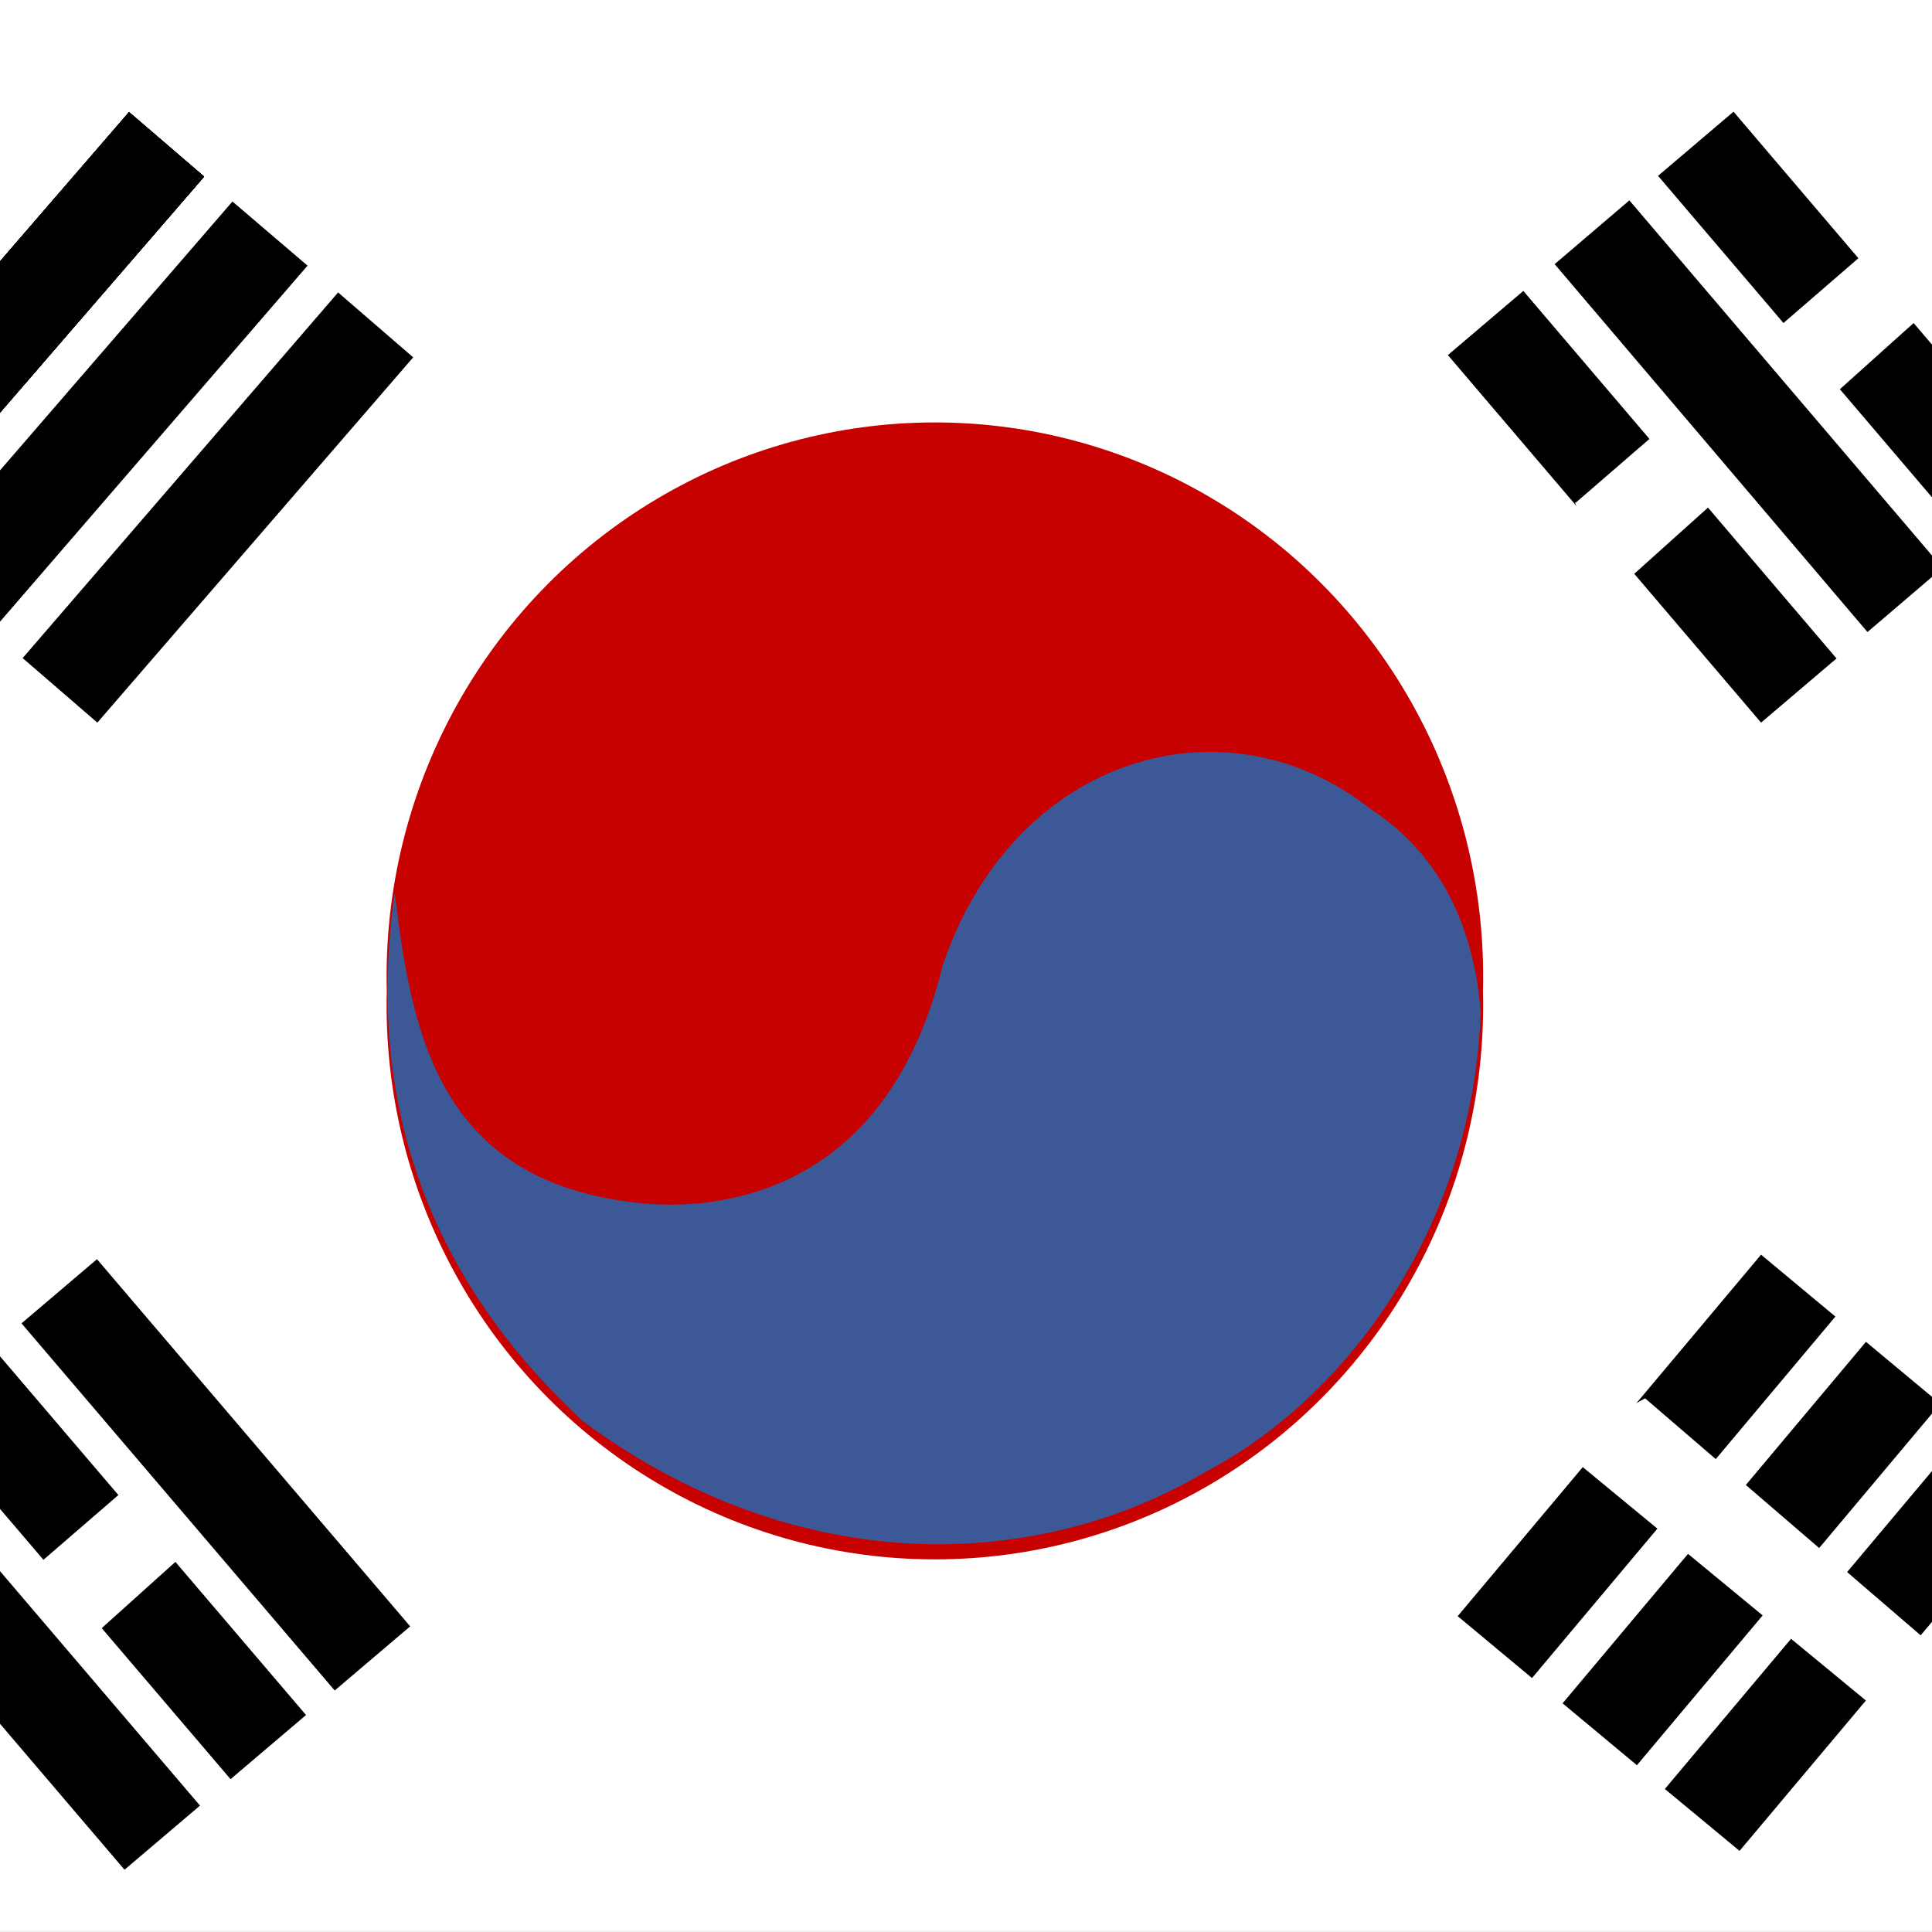
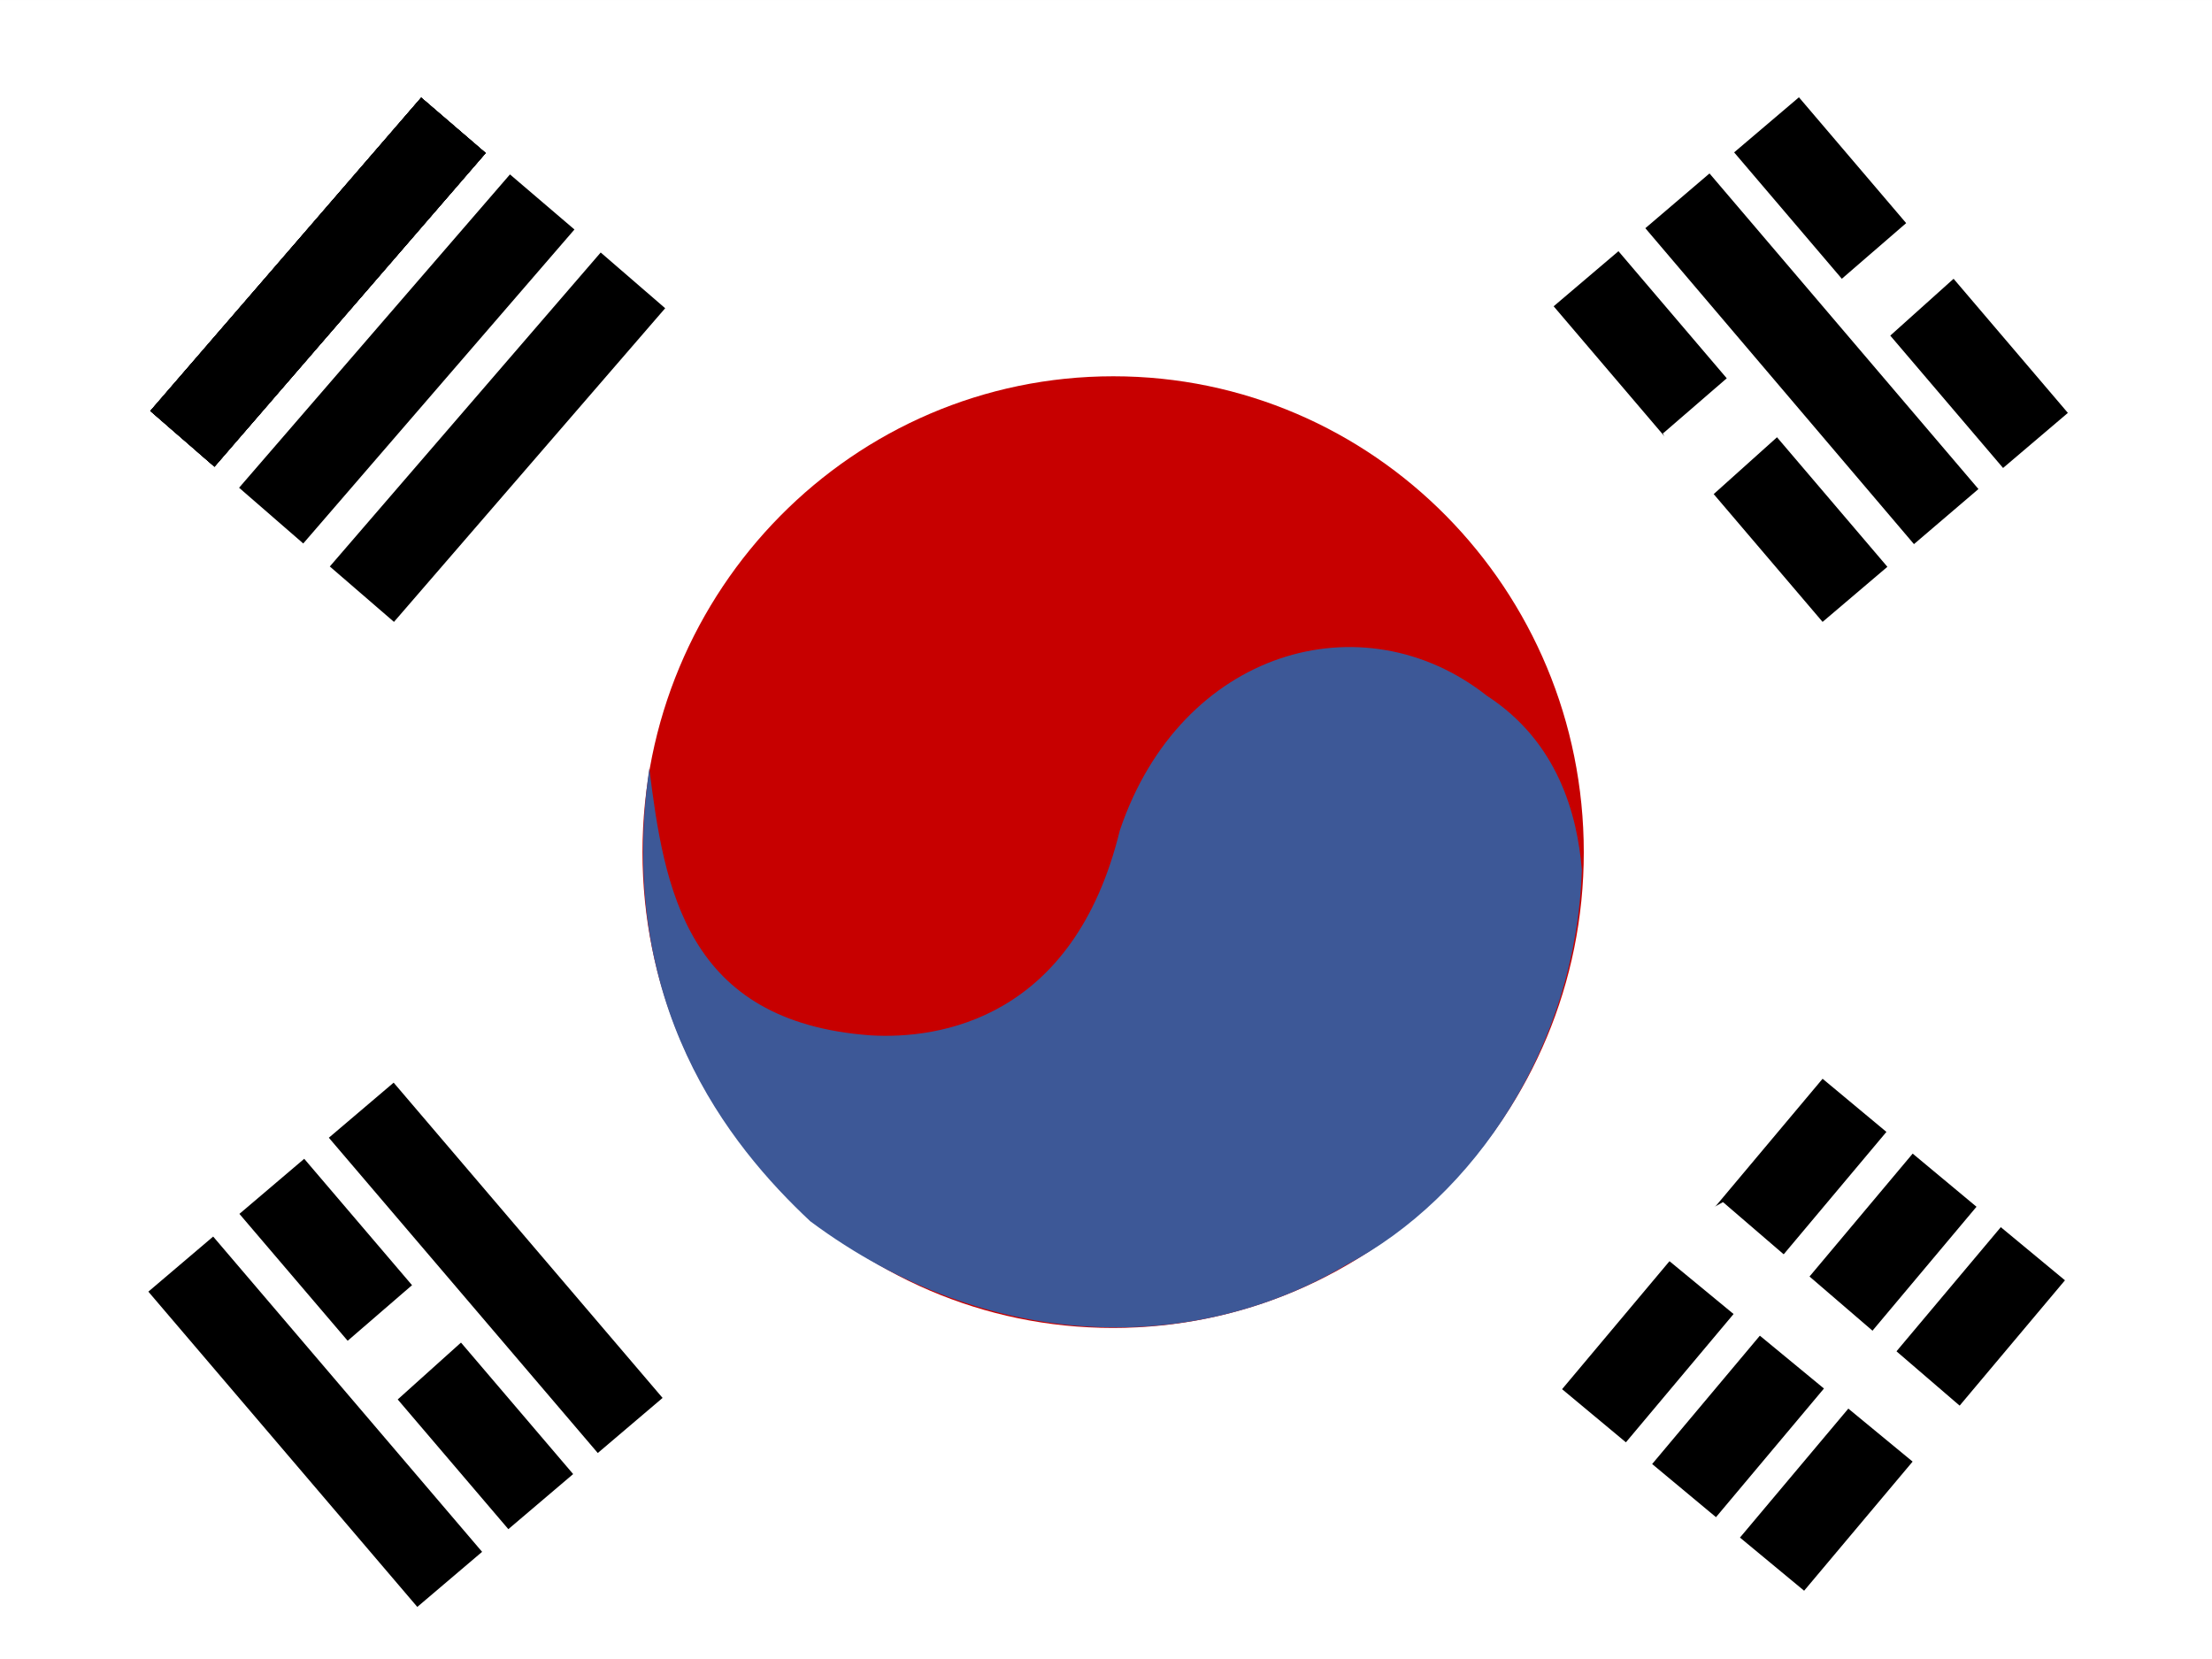
- <svg xmlns="http://www.w3.org/2000/svg" id="flag-icon-css-kr" viewBox="0 0 512 512">
+ <svg xmlns="http://www.w3.org/2000/svg" id="flag-icon-css-kr" viewBox="0 0 640 480">
  <defs>
    <clipPath id="a">
-       <path fill-opacity=".7" d="M0 0h512v512H0z" />
+       <path fill-opacity=".7" d="M-95.8-.4h682.7v512H-95.8z" />
    </clipPath>
  </defs>
-   <g fill-rule="evenodd" clip-path="url(#a)">
+   <g fill-rule="evenodd" clip-path="url(#a)" transform="translate(89.8 .4) scale(.9375)">
    <path fill="#fff" d="M610.6 511.6h-730.2V-.4h730.2z" />
-     <path fill="#fff" d="M251.9 256a112.5 112.5 0 1 1-225 0 112.5 112.5 0 1 1 225 0z" />
-     <path fill="#c70000" d="M393 262.6a145.3 146.8 0 1 1-290.5 0 145.3 146.8 0 1 1 290.5 0z" />
+     <path fill="#fff" d="M251.9 256a112.5 112.5 0 1 1-225 0 112.5 112.5 0 0 1 225 0z" />
+     <path fill="#c70000" d="M393 262.6c0 81-65 146.8-145.3 146.8s-145.2-65.8-145.2-146.8 65-146.9 145.3-146.9S393 181.6 393 262.6z" />
    <path d="M-49.4 126.4l83.6-96.7 19.9 17.1-83.7 96.8zm27.4 23.7l83.6-96.7 19.9 17-83.7 96.9z" />
    <path d="M-49.4 126.4l83.6-96.7 19.9 17.1-83.7 96.8z" />
    <path d="M-49.4 126.4l83.6-96.7 19.9 17.1-83.7 96.8zm55.4 48l83.6-96.9 19.9 17.2-83.7 96.8z" />
    <path d="M-49.4 126.4l83.6-96.7 19.9 17.1-83.7 96.8z" />
    <path d="M-49.4 126.4l83.6-96.7 19.9 17.1-83.7 96.8zm508.8-96.8l83 97.4-20 17-83-97.4zm-55.7 47.5l83 97.4-20 17-83-97.4z" />
    <path fill="#fff" d="M417.6 133.2L496 65.4l14.7 17-84 75.4-9.3-24.6z" />
    <path d="M514.2 372l-80.4 95.8-19.7-16.4 80.4-95.8zM431.8 53.1l83 97.4-19.9 17L412 70zm109.7 341.6L461 490.5l-19.8-16.4 80.5-95.8zm-55.1-45.8L406 444.7l-19.7-16.4 80.4-95.8z" />
    <path fill="#3d5897" d="M104.6 236.7c4.6 37 11.3 78.2 68.2 82.4 21.3 1.3 62.8-5 77-63.2 18.8-55.8 75-71.8 113.3-41.6C385 228.5 391 251 392.4 268c-1.7 54-32.9 101-72.8 122-46 27.3-109.6 27.9-165.3-13.5-25.1-23.5-60.2-67-49.7-139.8z" />
    <path fill="#fff" d="M436 370.6l78.6 67.6-14.6 17-87.1-71.8 23-12.8z" />
    <path d="M-1.9 357.2l83 97.3-20 17-83-97.3z" />
    <path fill="#fff" d="M-16.2 437.3l78.6-67.9 14.7 17-84 75.5-9.3-24.7z" />
    <path d="M25.7 333.7l83 97.3-20 17-83-97.3zM-30 381.2l83 97.3-20 17-83-97.3z" />
  </g>
</svg>
